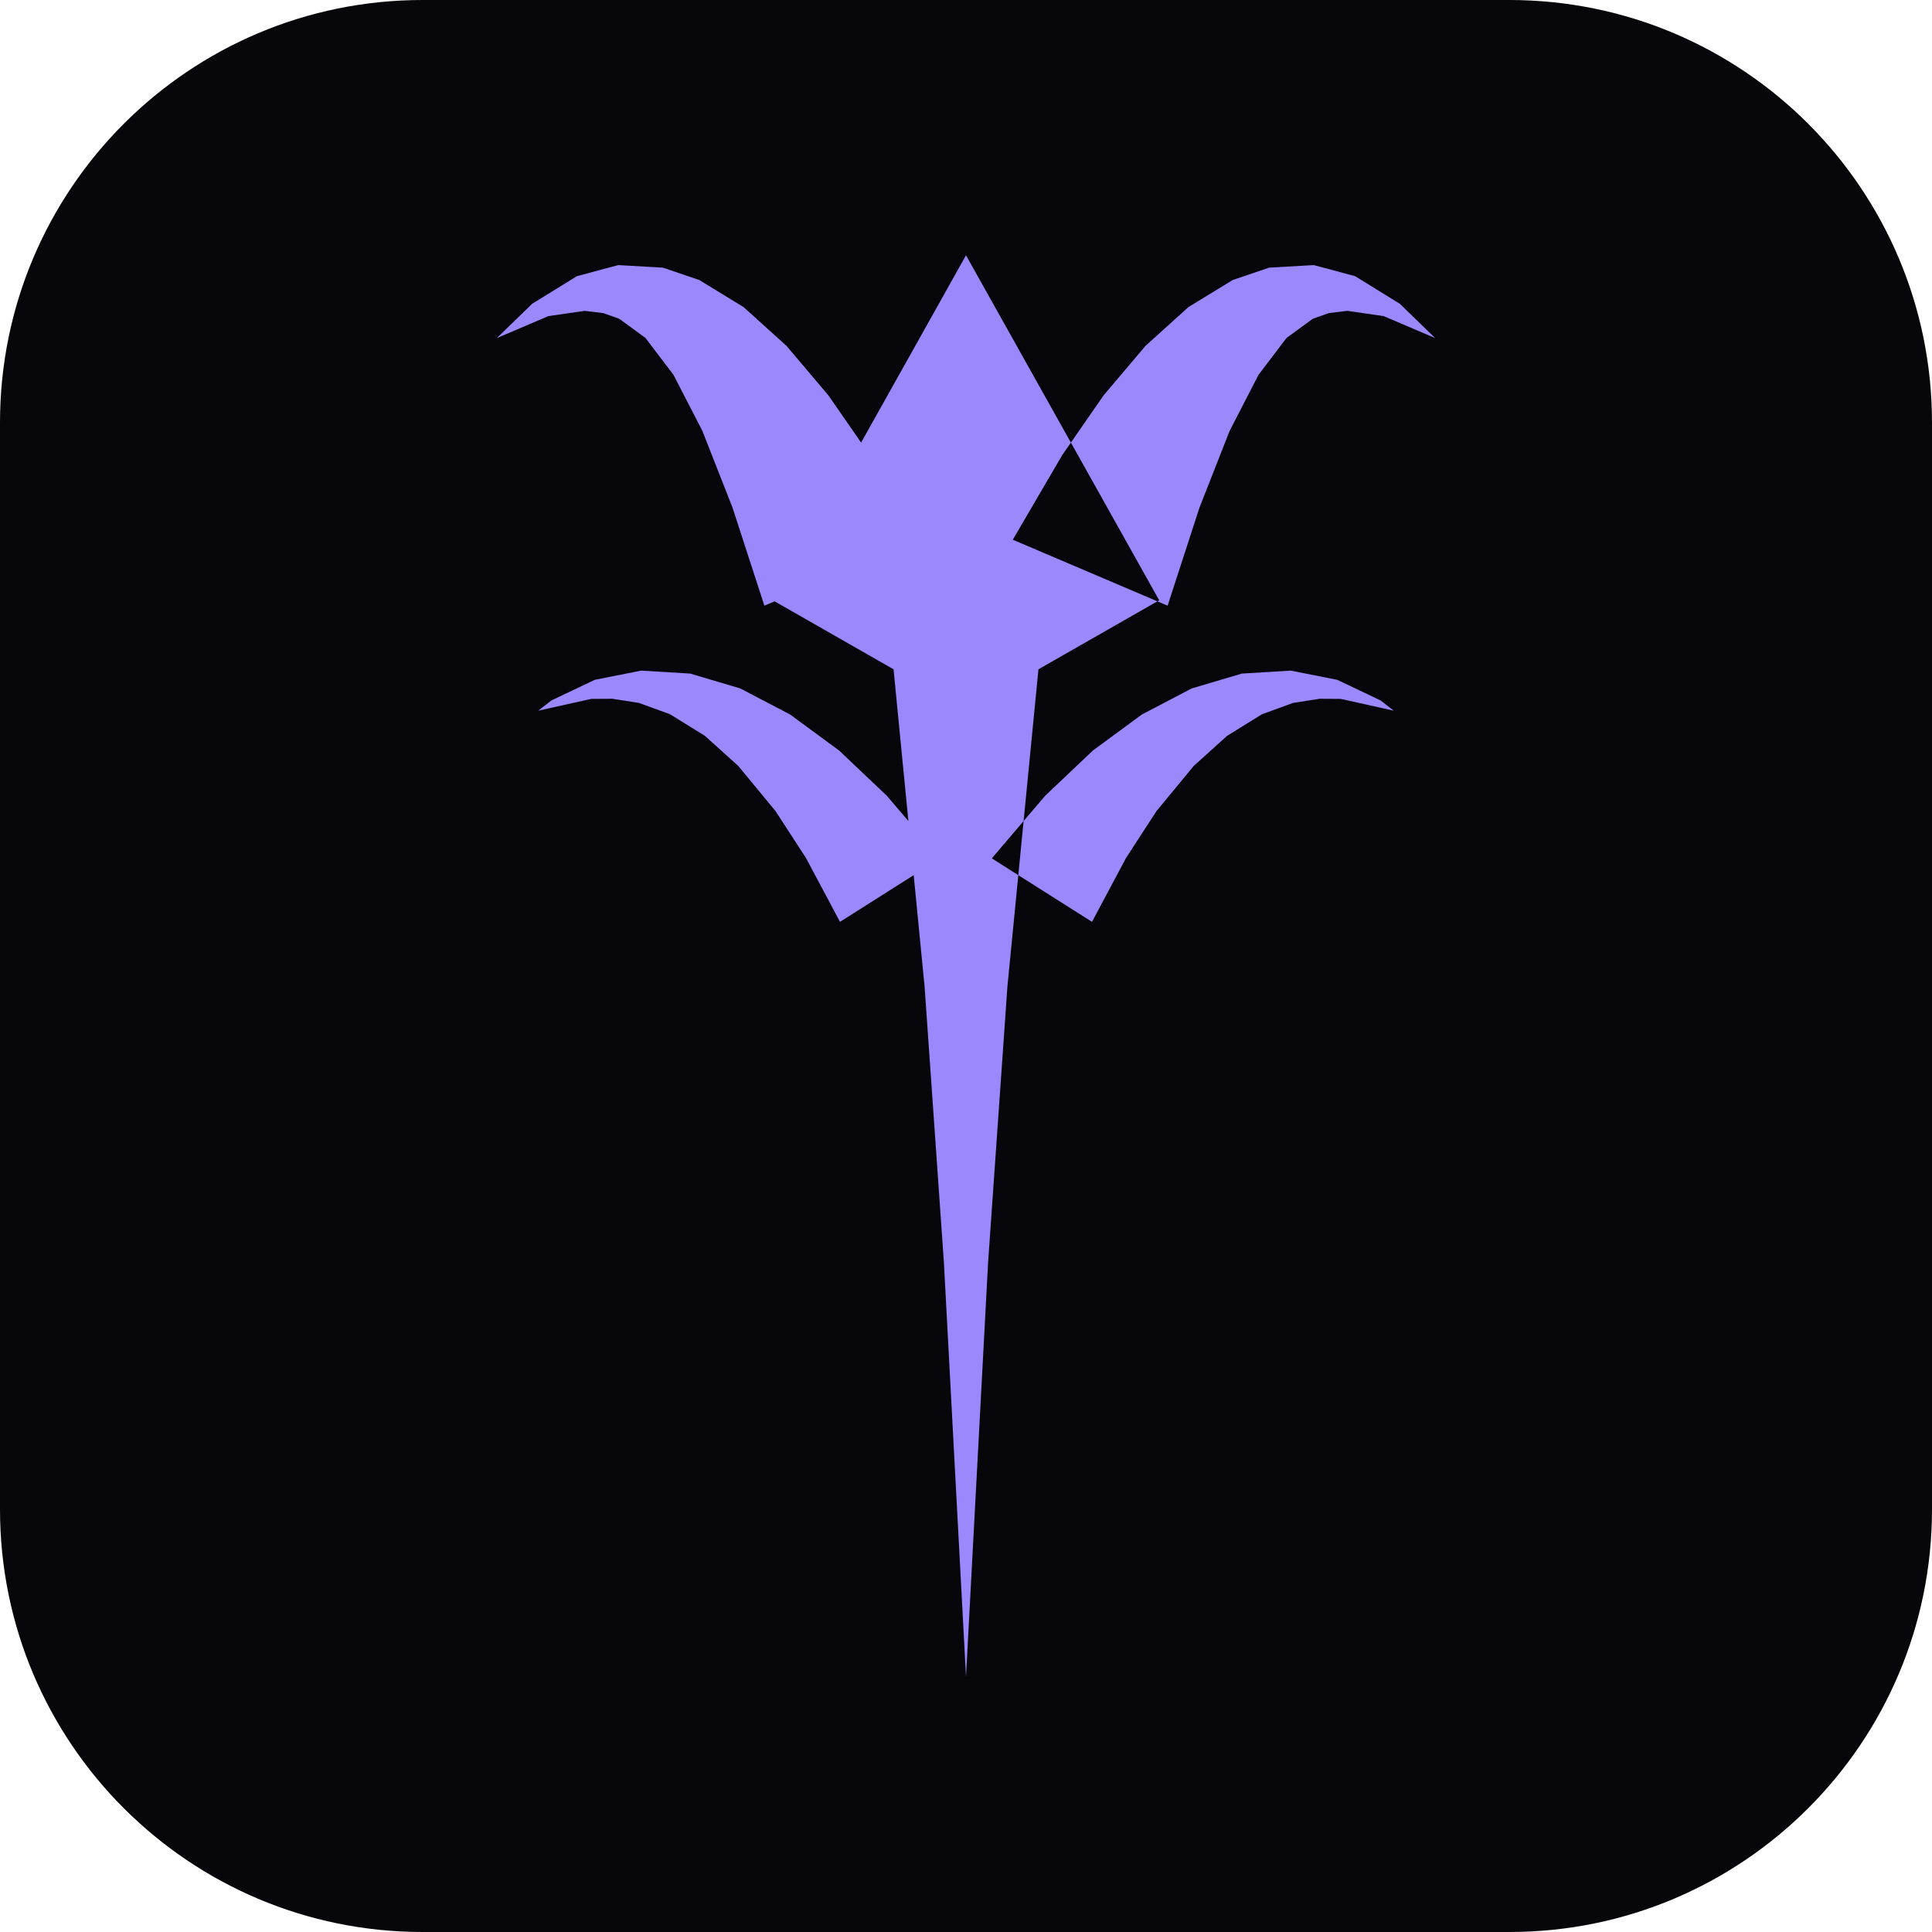
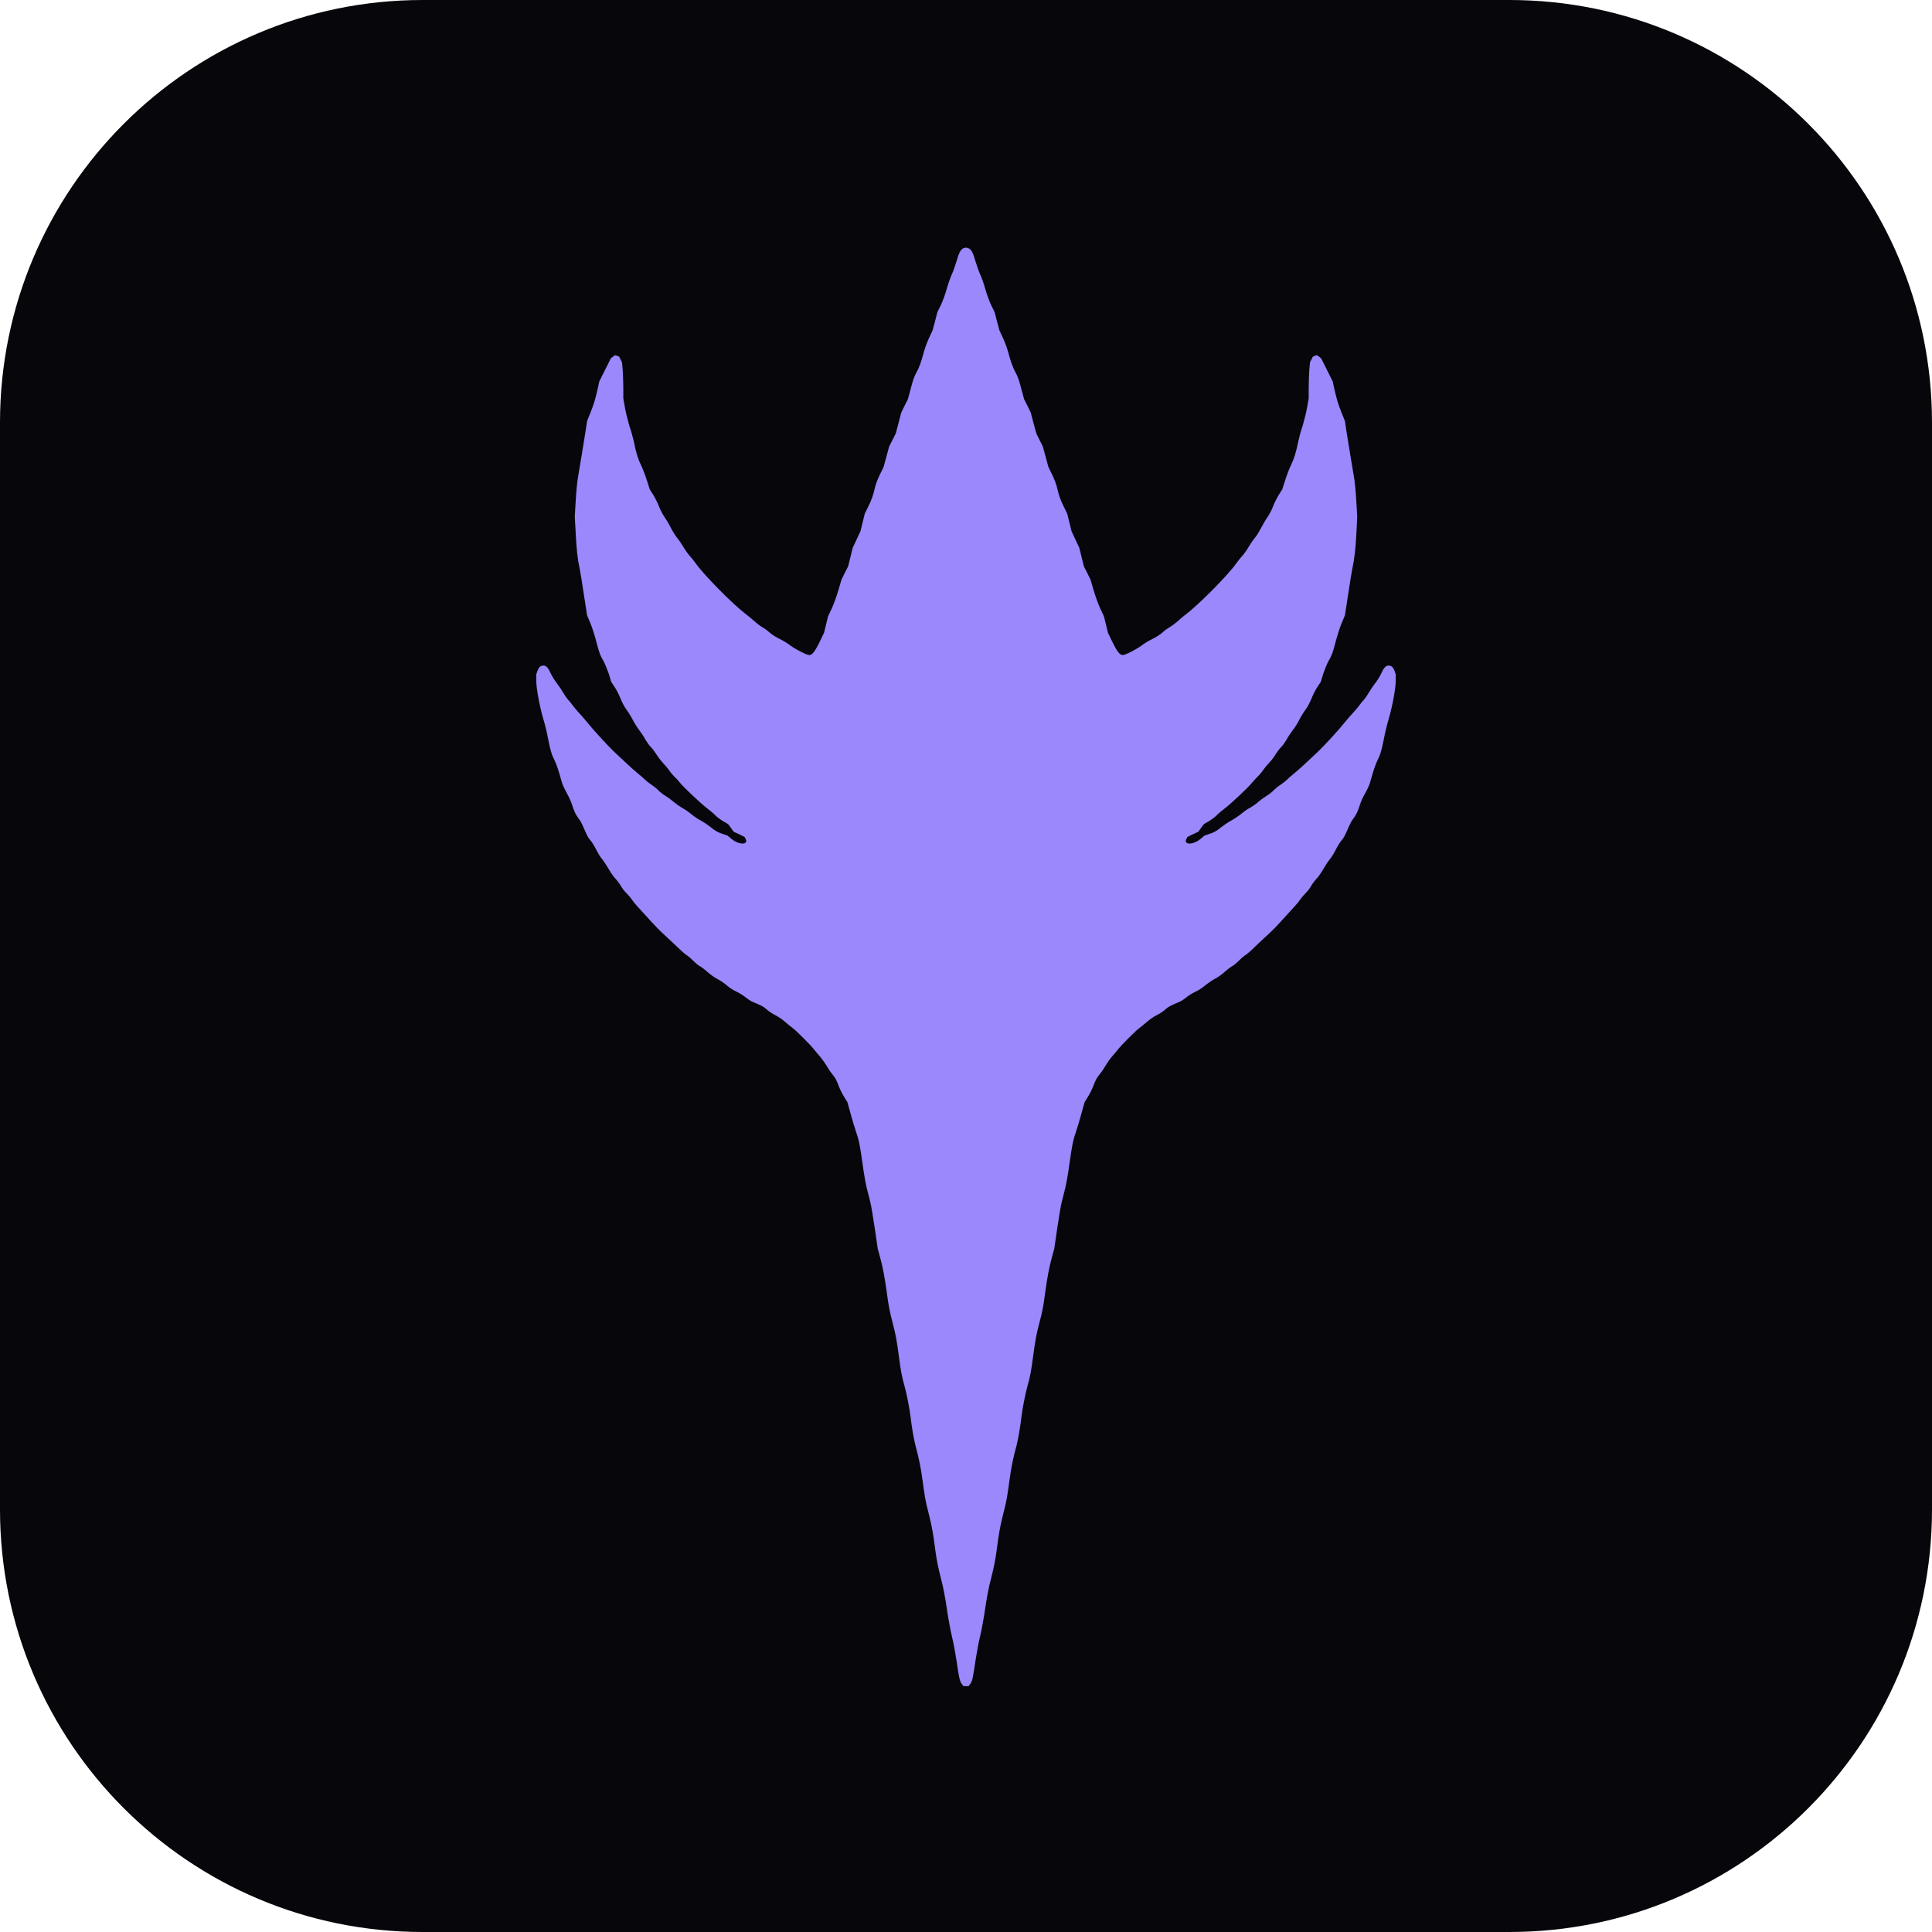
<svg xmlns="http://www.w3.org/2000/svg" viewBox="0 0 32 32">
  <rect width="32" height="32" rx="7" fill="#07070B" />
-   <g fill="#9A88FC" transform="translate(8 4) scale(0.114286)">
-     <path d="M 70.00 2.00 L 98.00 52.00 L 80.50 62.00 L 76.00 108.00 L 73.20 148.00 L 70.00 208.00 L 66.80 148.00 L 64.00 108.00 L 59.50 62.00 L 42.00 52.00 Z M 40.78 52.78 L 36.16 38.56 L 31.79 27.44 L 27.61 19.33 L 23.55 13.98 L 19.73 11.19 L 17.43 10.38 L 14.75 10.05 L 9.48 10.81 L 2.00 14.00 L 7.12 9.03 L 13.62 5.02 L 19.60 3.42 L 26.07 3.79 L 31.34 5.58 L 37.77 9.51 L 43.99 15.13 L 50.05 22.29 L 56.05 30.95 L 63.22 43.22 Z M 99.22 52.78 L 103.84 38.56 L 108.21 27.44 L 112.39 19.33 L 116.45 13.98 L 120.27 11.19 L 122.57 10.38 L 125.25 10.05 L 130.52 10.81 L 138.00 14.00 L 132.88 9.03 L 126.38 5.02 L 120.40 3.42 L 113.93 3.79 L 108.66 5.58 L 102.23 9.51 L 96.01 15.13 L 89.95 22.29 L 83.95 30.95 L 76.78 43.22 Z M 51.74 98.60 L 46.80 89.33 L 42.38 82.53 L 36.99 76.00 L 32.17 71.65 L 27.10 68.51 L 22.59 66.87 L 18.73 66.27 L 15.68 66.29 L 8.00 68.00 L 9.92 66.51 L 16.21 63.52 L 22.94 62.19 L 30.03 62.62 L 37.28 64.77 L 44.51 68.55 L 51.61 73.77 L 58.52 80.32 L 66.26 89.40 Z M 88.26 98.60 L 93.20 89.33 L 97.62 82.53 L 103.01 76.00 L 107.83 71.65 L 112.90 68.51 L 117.41 66.87 L 121.27 66.27 L 124.32 66.29 L 132.00 68.00 L 130.08 66.51 L 123.79 63.52 L 117.06 62.19 L 109.97 62.62 L 102.72 64.77 L 95.49 68.55 L 88.39 73.77 L 81.48 80.32 L 73.74 89.40 Z" />
+   <g fill="#9A88FC" fill-rule="evenodd" transform="translate(8.9 4) scale(0.2)">
+     <path d="M35.26.57c-.21.11-.35.39-.54 1.05-.1.33-.26.81-.38 1.07-.12.25-.32.82-.44 1.25s-.34 1.03-.49 1.34l-.28.57-.19.74-.2.75-.31.67c-.17.36-.37.93-.46 1.28-.18.68-.36 1.18-.57 1.55-.19.34-.31.68-.52 1.51l-.19.7-.28.56-.27.55-.23.88-.23.87-.27.53-.27.53-.23.84-.23.85-.3.62c-.17.34-.36.82-.41 1.06-.16.7-.28 1.03-.57 1.63l-.28.56-.18.73-.18.73-.32.69-.32.68-.19.77-.19.77-.28.55-.27.55-.26.88c-.14.49-.39 1.17-.55 1.52l-.3.63-.17.69-.17.69-.36.75c-.39.8-.62 1.09-.86 1.09-.21 0-1.13-.47-1.56-.79-.2-.16-.6-.4-.88-.54-.29-.13-.67-.38-.85-.54-.18-.17-.45-.36-.6-.44-.14-.08-.44-.3-.65-.49-.22-.19-.53-.46-.69-.57-1.1-.84-3.5-3.26-4.2-4.26-.13-.18-.35-.46-.5-.62-.14-.16-.37-.48-.51-.73-.14-.23-.37-.57-.52-.75-.13-.16-.36-.53-.5-.8-.13-.28-.37-.67-.52-.88-.15-.22-.36-.62-.47-.91s-.33-.72-.48-.96l-.28-.44-.23-.72c-.12-.39-.34-.97-.49-1.28-.26-.54-.41-1.01-.61-2.02-.06-.25-.21-.82-.36-1.25-.13-.44-.3-1.12-.37-1.53l-.13-.74v-.85c0-.48-.03-1.15-.05-1.5L7.01 10l-.12-.23-.12-.24-.16-.06-.17-.06-.18.13-.17.13-.48.96-.48.96-.13.6c-.21.92-.3 1.22-.6 1.98l-.28.7-.12.8c-.19 1.2-.49 3.02-.62 3.77-.07.36-.16 1.26-.2 2l-.08 1.35.08 1.4c.06 1.3.16 2.16.32 2.87.04.16.19 1.1.34 2.09l.28 1.81.29.69c.15.38.36 1.04.47 1.47.23.9.32 1.15.6 1.63.11.19.3.66.43 1.03l.21.69.27.41c.15.22.37.64.49.95.12.3.33.71.48.91.15.19.39.58.53.85.14.28.39.67.55.88.15.2.39.55.51.78.13.22.33.51.46.63.12.11.32.38.45.59.12.2.37.53.55.72s.41.47.52.62c.1.16.29.38.41.5.14.12.34.35.47.51.32.4 1.67 1.67 2.25 2.12.26.2.57.46.69.59s.41.34.64.48l.41.24.23.31.23.32.45.21.45.22.08.15c.29.53-.55.53-1.17.01l-.32-.27-.32-.11c-.47-.15-.66-.25-1.09-.6-.2-.16-.55-.4-.78-.52s-.6-.37-.83-.56a5 5 0 0 0-.78-.53 5 5 0 0 1-.67-.48c-.17-.15-.46-.36-.64-.47a3.3 3.3 0 0 1-.6-.46c-.14-.15-.43-.38-.63-.51-.22-.15-.42-.31-.47-.37s-.33-.31-.63-.55c-.51-.43-.88-.77-1.96-1.79-.57-.55-1.8-1.89-2.27-2.49-.19-.23-.47-.56-.64-.73-.16-.17-.4-.46-.52-.62-.12-.18-.28-.37-.36-.44-.07-.07-.25-.32-.39-.56a8 8 0 0 0-.55-.82c-.17-.21-.39-.57-.49-.78-.22-.49-.39-.69-.6-.69-.26 0-.39.11-.51.42l-.11.3v.54c.01.66.27 2.09.59 3.18.14.46.32 1.21.4 1.67.18.91.28 1.26.54 1.77.15.31.3.74.6 1.81.05.19.24.58.4.88.17.29.37.72.44.97.16.52.32.85.57 1.17.11.13.28.46.39.73.29.67.38.84.6 1.09.1.11.29.43.43.7.13.27.35.63.5.81.14.17.37.52.52.78.14.25.39.62.55.8.17.17.39.47.49.65s.3.44.45.58c.14.14.35.37.45.53.18.27.36.47 1.5 1.71.65.7.7.76 1.48 1.48.35.32.78.73.97.91.17.17.44.41.6.51.15.1.4.32.56.48.15.16.4.37.56.45.16.09.44.32.64.5s.55.43.8.55c.24.13.59.37.78.54s.55.4.8.51c.25.12.57.32.73.46.16.13.41.3.56.36.8.34.95.42 1.2.65.15.14.47.35.71.47s.61.37.81.56c.21.18.48.4.59.48.29.2 1.54 1.45 1.82 1.82.12.15.32.4.47.56.14.16.37.48.52.72.14.25.35.57.48.72.27.32.35.47.56 1.03.09.23.28.62.44.87l.27.44.26.94c.14.52.34 1.17.44 1.47.24.69.33 1.07.56 2.73.1.77.27 1.72.38 2.13.11.4.23.89.27 1.07.05.19.21 1.12.35 2.07l.25 1.72.17.62c.23.8.41 1.74.58 3 .15 1.14.24 1.59.5 2.58.24.92.33 1.43.5 2.7.15 1.17.25 1.72.47 2.48.16.55.43 1.92.5 2.55.08.76.28 1.89.4 2.35.28 1.03.43 1.76.56 2.69.24 1.73.26 1.89.54 2.96.27 1.07.38 1.7.55 3.04.12.89.23 1.43.5 2.48.13.45.33 1.51.45 2.34s.32 1.91.44 2.39c.12.49.28 1.37.37 1.97.2 1.41.27 1.7.44 1.91l.13.17h.42l.13-.17c.17-.21.24-.5.44-1.91.09-.6.25-1.48.37-1.97.12-.48.32-1.56.44-2.39s.32-1.89.45-2.34c.27-1.05.38-1.59.5-2.48.17-1.34.28-1.97.55-3.04.28-1.07.3-1.23.54-2.96.13-.93.28-1.66.56-2.69.12-.46.32-1.59.4-2.35.07-.63.34-2 .5-2.55.22-.76.32-1.31.47-2.48.17-1.27.26-1.78.5-2.7.27-.99.35-1.44.5-2.58.17-1.26.35-2.2.58-3l.17-.62.25-1.72c.14-.95.3-1.88.35-2.07.04-.18.17-.67.27-1.07.11-.41.28-1.36.38-2.13.23-1.66.32-2.04.56-2.73.1-.3.3-.95.44-1.47l.26-.94.27-.44c.16-.25.35-.64.44-.87.21-.56.3-.71.56-1.03.13-.15.34-.47.49-.72.14-.24.37-.56.51-.72.15-.16.35-.41.47-.56.28-.37 1.53-1.62 1.82-1.82.11-.08.38-.3.59-.48.21-.19.57-.44.81-.56.25-.12.56-.33.71-.47.25-.23.4-.31 1.2-.65.15-.06.4-.23.56-.36.16-.14.48-.34.73-.46.25-.11.61-.34.8-.51.2-.17.55-.41.78-.54.25-.12.6-.37.8-.55s.48-.41.64-.5c.16-.08.41-.29.56-.45.16-.16.41-.38.56-.48.16-.1.43-.34.61-.51.18-.18.61-.59.96-.91.78-.72.84-.78 1.48-1.48 1.14-1.24 1.32-1.44 1.5-1.71.11-.16.31-.39.45-.53.15-.14.35-.4.45-.58s.32-.48.49-.65c.16-.18.41-.55.55-.8.15-.26.38-.61.52-.78.15-.18.37-.54.5-.81.14-.27.33-.59.43-.7.22-.25.31-.42.6-1.09.11-.27.28-.6.39-.73.25-.32.41-.65.57-1.17.07-.25.27-.68.44-.97.17-.3.35-.69.4-.88.3-1.07.45-1.5.6-1.81.26-.51.36-.86.54-1.77.08-.46.26-1.21.4-1.67.32-1.09.58-2.52.59-3.18v-.54l-.11-.3c-.12-.31-.25-.42-.5-.42-.22 0-.39.2-.61.69-.1.21-.32.57-.49.78-.16.2-.41.58-.55.82s-.32.49-.39.56c-.08.07-.24.26-.36.44-.12.16-.36.45-.52.62-.17.17-.45.5-.64.73-.47.6-1.69 1.94-2.27 2.49-1.08 1.02-1.45 1.36-1.96 1.79-.3.24-.58.49-.63.55s-.25.22-.47.37c-.2.13-.49.36-.63.51a3.3 3.3 0 0 1-.6.46c-.18.11-.47.32-.64.47-.17.16-.48.37-.67.48-.2.1-.55.34-.77.53-.24.19-.61.44-.84.56s-.58.36-.78.52c-.43.35-.62.45-1.08.6l-.33.11-.32.27c-.62.52-1.46.52-1.17-.01l.08-.15.45-.22.45-.21.23-.32.23-.31.41-.24c.23-.14.52-.35.64-.48s.43-.39.69-.59c.58-.45 1.93-1.72 2.25-2.12.13-.16.34-.39.47-.51.12-.12.32-.34.42-.5.1-.15.33-.43.51-.62.19-.19.43-.52.55-.72.13-.21.33-.48.45-.59.13-.12.33-.41.46-.63.12-.23.36-.58.51-.78.17-.21.42-.6.55-.88.14-.27.38-.66.53-.85.15-.2.36-.61.48-.91.12-.31.34-.73.49-.95l.27-.41.21-.69c.13-.37.32-.84.43-1.03.28-.48.37-.73.6-1.63.11-.43.32-1.09.47-1.47l.29-.69.28-1.81c.15-.99.3-1.93.34-2.09.16-.71.26-1.57.33-2.87l.07-1.4-.08-1.35c-.04-.74-.13-1.64-.2-2-.13-.75-.43-2.57-.62-3.77l-.12-.8-.28-.7c-.3-.76-.39-1.06-.6-1.98l-.13-.6-.48-.96-.48-.96-.17-.13-.18-.13-.17.06-.16.06-.12.24-.12.23-.06.64c-.02.35-.05 1.02-.05 1.5v.85l-.13.74c-.07.41-.24 1.09-.37 1.53-.15.43-.3 1-.35 1.25-.21 1.01-.36 1.48-.62 2.02-.15.31-.37.89-.49 1.28l-.23.72-.28.44c-.15.24-.37.67-.48.96-.1.29-.32.69-.47.91-.15.21-.38.6-.52.88-.14.27-.36.64-.5.8-.15.18-.38.52-.52.75-.14.25-.37.57-.51.73-.15.16-.37.44-.5.62-.7 1-3.1 3.42-4.2 4.26-.16.11-.47.38-.68.57-.22.19-.52.41-.66.49-.15.08-.42.27-.6.44-.18.16-.56.41-.84.54-.29.14-.69.38-.89.54-.43.32-1.35.79-1.56.79-.24 0-.47-.29-.86-1.09l-.36-.75-.17-.69-.17-.69-.3-.63c-.16-.35-.41-1.03-.55-1.52l-.26-.88-.27-.55-.28-.55-.19-.77-.19-.77-.32-.68-.32-.69-.18-.73-.18-.73-.28-.56c-.29-.6-.41-.93-.57-1.63-.05-.24-.24-.72-.41-1.06l-.3-.62-.23-.85-.23-.84-.27-.53-.26-.53-.24-.87-.23-.88-.27-.55-.28-.56-.19-.7c-.21-.83-.33-1.17-.52-1.51-.21-.37-.39-.87-.57-1.55-.09-.35-.29-.92-.46-1.28l-.31-.67-.2-.75-.19-.74-.28-.57c-.15-.31-.37-.91-.49-1.34s-.32-1-.44-1.25c-.12-.26-.28-.74-.38-1.07-.19-.67-.33-.95-.56-1.05-.19-.08-.27-.08-.46 0" />
  </g>
</svg>
